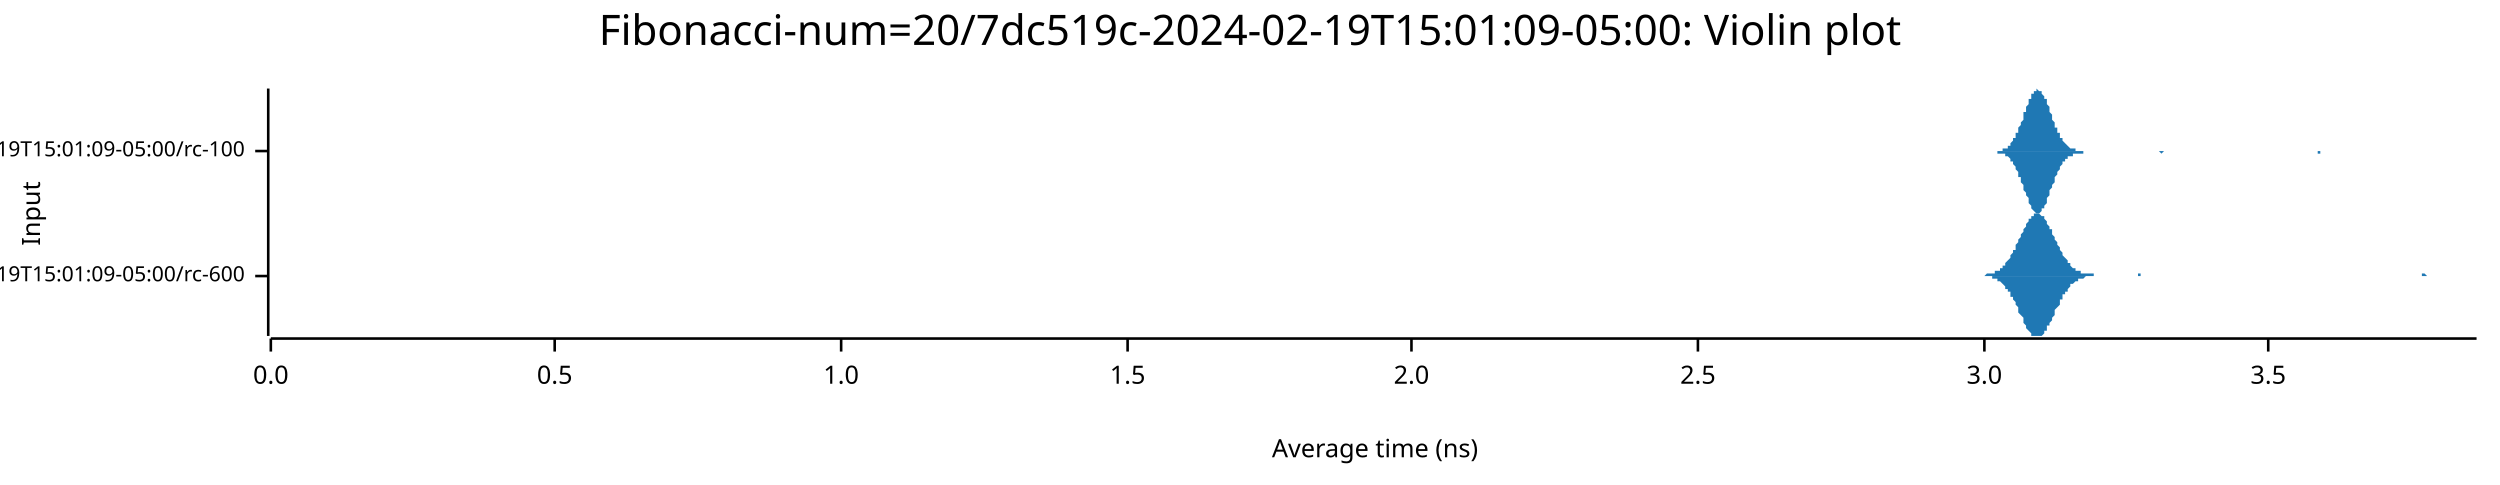
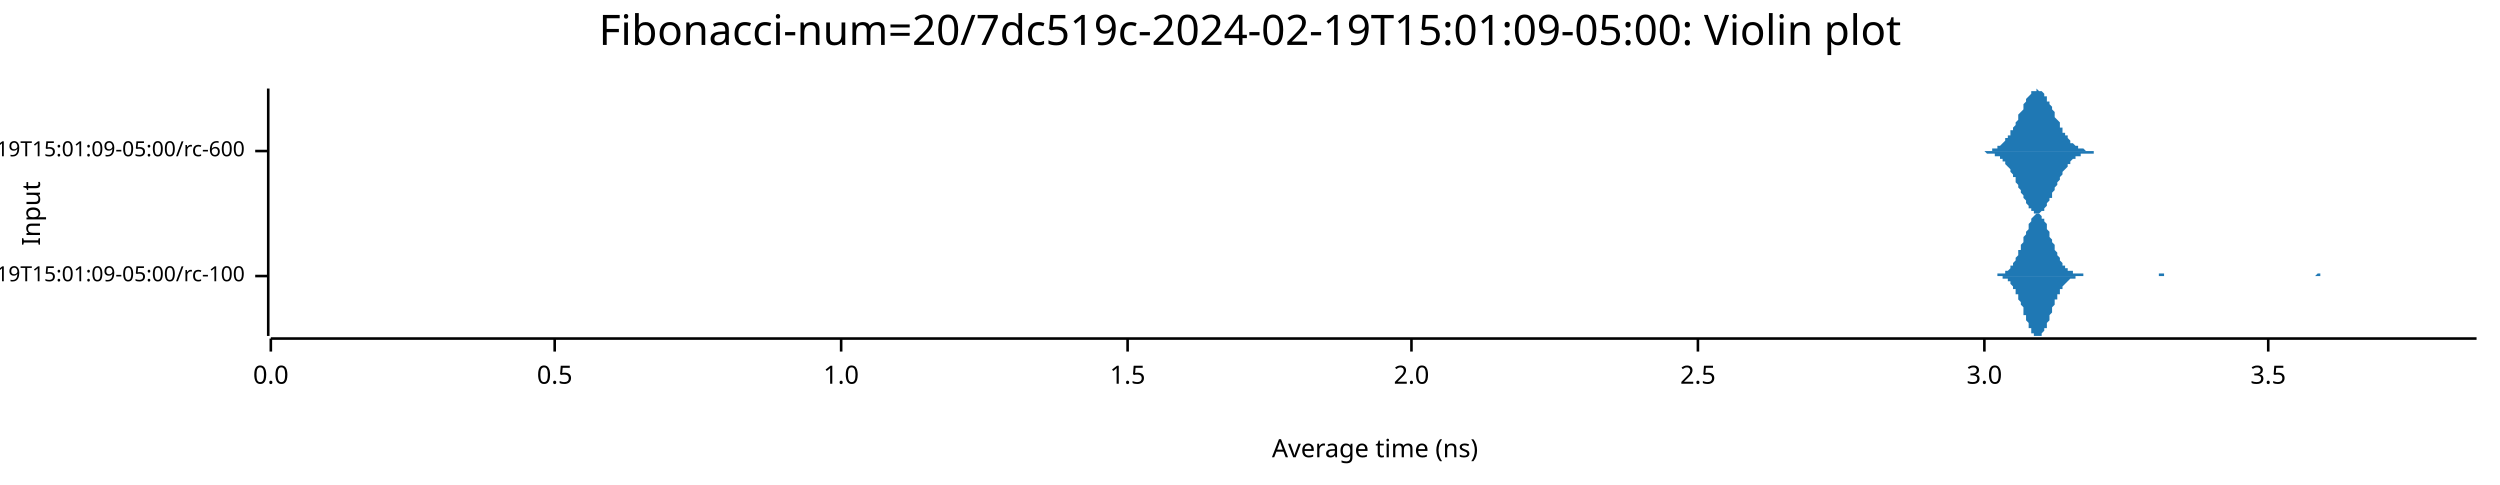
<svg xmlns="http://www.w3.org/2000/svg" width="960" height="186" viewBox="0 0 960 186">
  <text x="480" y="5" dy="0.76em" text-anchor="middle" font-family="sans-serif" font-size="16.129" opacity="1" fill="#000000">
Fibonacci-num=20/7dc519c-2024-02-19T15:01:09-05:00: Violin plot
</text>
  <text x="8" y="82" dy="0.76em" text-anchor="middle" font-family="sans-serif" font-size="9.677" opacity="1" fill="#000000" transform="rotate(270, 8, 82)">
Input
</text>
  <text x="528" y="178" dy="-0.5ex" text-anchor="middle" font-family="sans-serif" font-size="9.677" opacity="1" fill="#000000">
Average time (ns)
</text>
  <polyline fill="none" opacity="1" stroke="#000000" stroke-width="1" points="103,34 103,129 " />
  <text x="94" y="106" dy="0.5ex" text-anchor="end" font-family="sans-serif" font-size="8.065" opacity="1" fill="#000000">
- Fibonacci-num=20/7dc519c-2024-02-19T15:01:09-05:00/rc-600
+ Fibonacci-num=20/7dc519c-2024-02-19T15:01:09-05:00/rc-100
</text>
  <polyline fill="none" opacity="1" stroke="#000000" stroke-width="1" points="98,106 103,106 " />
  <text x="94" y="58" dy="0.5ex" text-anchor="end" font-family="sans-serif" font-size="8.065" opacity="1" fill="#000000">
- Fibonacci-num=20/7dc519c-2024-02-19T15:01:09-05:00/rc-100
+ Fibonacci-num=20/7dc519c-2024-02-19T15:01:09-05:00/rc-600
</text>
  <polyline fill="none" opacity="1" stroke="#000000" stroke-width="1" points="98,58 103,58 " />
  <polyline fill="none" opacity="1" stroke="#000000" stroke-width="1" points="104,130 951,130 " />
  <text x="104" y="140" dy="0.76em" text-anchor="middle" font-family="sans-serif" font-size="9.677" opacity="1" fill="#000000">
0.0
</text>
  <polyline fill="none" opacity="1" stroke="#000000" stroke-width="1" points="104,130 104,135 " />
  <text x="213" y="140" dy="0.76em" text-anchor="middle" font-family="sans-serif" font-size="9.677" opacity="1" fill="#000000">
0.5
</text>
  <polyline fill="none" opacity="1" stroke="#000000" stroke-width="1" points="213,130 213,135 " />
  <text x="323" y="140" dy="0.76em" text-anchor="middle" font-family="sans-serif" font-size="9.677" opacity="1" fill="#000000">
1.0
</text>
  <polyline fill="none" opacity="1" stroke="#000000" stroke-width="1" points="323,130 323,135 " />
  <text x="433" y="140" dy="0.76em" text-anchor="middle" font-family="sans-serif" font-size="9.677" opacity="1" fill="#000000">
1.5
</text>
  <polyline fill="none" opacity="1" stroke="#000000" stroke-width="1" points="433,130 433,135 " />
  <text x="542" y="140" dy="0.76em" text-anchor="middle" font-family="sans-serif" font-size="9.677" opacity="1" fill="#000000">
2.0
</text>
  <polyline fill="none" opacity="1" stroke="#000000" stroke-width="1" points="542,130 542,135 " />
  <text x="652" y="140" dy="0.76em" text-anchor="middle" font-family="sans-serif" font-size="9.677" opacity="1" fill="#000000">
2.5
</text>
  <polyline fill="none" opacity="1" stroke="#000000" stroke-width="1" points="652,130 652,135 " />
  <text x="762" y="140" dy="0.76em" text-anchor="middle" font-family="sans-serif" font-size="9.677" opacity="1" fill="#000000">
3.0
</text>
  <polyline fill="none" opacity="1" stroke="#000000" stroke-width="1" points="762,130 762,135 " />
  <text x="871" y="140" dy="0.76em" text-anchor="middle" font-family="sans-serif" font-size="9.677" opacity="1" fill="#000000">
3.5
</text>
  <polyline fill="none" opacity="1" stroke="#000000" stroke-width="1" points="871,130 871,135 " />
-   <polygon opacity="1" fill="#1F78B4" points="761,106 762,106 762,106 763,105 763,105 763,105 764,105 764,105 764,105 765,105 765,105 766,105 766,105 766,104 767,104 767,104 767,104 768,104 768,103 769,103 769,103 769,102 770,102 770,101 770,101 771,100 771,100 772,99 772,99 772,98 773,97 773,96 774,96 774,95 774,94 775,93 775,93 775,92 776,91 776,90 777,89 777,88 777,88 778,87 778,86 778,86 779,85 779,84 780,84 780,83 780,83 781,83 781,82 781,82 782,82 782,82 783,82 783,82 783,82 784,83 784,83 785,83 785,84 785,84 786,85 786,86 786,86 787,87 787,88 788,88 788,89 788,90 789,91 789,92 789,92 790,93 790,94 791,95 791,95 791,96 792,97 792,98 792,98 793,99 793,99 794,100 794,100 794,101 795,101 795,102 795,102 796,103 796,103 797,103 797,103 797,104 798,104 798,104 799,104 799,104 799,105 800,105 800,105 800,105 801,105 801,105 802,105 802,105 802,105 803,105 803,105 803,105 804,105 804,106 805,106 805,106 805,106 806,106 806,106 806,106 807,106 807,106 808,106 808,106 808,106 809,106 809,106 810,106 810,106 810,106 811,106 811,106 811,106 812,106 812,106 813,106 813,106 813,106 814,106 814,106 814,106 815,106 815,106 816,106 816,106 816,106 817,106 817,106 817,106 818,106 818,106 819,106 819,106 819,106 820,106 820,106 821,106 821,105 821,105 822,105 822,106 822,106 823,106 823,106 824,106 824,106 824,106 825,106 825,106 825,106 826,106 826,106 827,106 827,106 827,106 828,106 828,106 828,106 829,106 829,106 830,106 830,106 830,106 831,106 831,106 831,106 832,106 832,106 833,106 833,106 833,106 834,106 834,106 835,106 835,106 835,106 836,106 836,106 836,106 837,106 837,106 838,106 838,106 838,106 839,106 839,106 839,106 840,106 840,106 841,106 841,106 841,106 842,106 842,106 842,106 843,106 843,106 844,106 844,106 844,106 845,106 845,106 846,106 846,106 846,106 847,106 847,106 847,106 848,106 848,106 849,106 849,106 849,106 850,106 850,106 850,106 851,106 851,106 852,106 852,106 852,106 853,106 853,106 853,106 854,106 854,106 855,106 855,106 855,106 856,106 856,106 857,106 857,106 857,106 858,106 858,106 858,106 859,106 859,106 860,106 860,106 860,106 861,106 861,106 861,106 862,106 862,106 863,106 863,106 863,106 864,106 864,106 864,106 865,106 865,106 866,106 866,106 866,106 867,106 867,106 868,106 868,106 868,106 869,106 869,106 869,106 870,106 870,106 871,106 871,106 871,106 872,106 872,106 872,106 873,106 873,106 874,106 874,106 874,106 875,106 875,106 875,106 876,106 876,106 877,106 877,106 877,106 878,106 878,106 878,106 879,106 879,106 880,106 880,106 880,106 881,106 881,106 882,106 882,106 882,106 883,106 883,106 883,106 884,106 884,106 885,106 885,106 885,106 886,106 886,106 886,106 887,106 887,106 888,106 888,106 888,106 889,106 889,106 889,106 890,106 890,106 891,106 891,106 891,106 892,106 892,106 893,106 893,106 893,106 894,106 894,106 894,106 895,106 895,106 896,106 896,106 896,106 897,106 897,106 897,106 898,106 898,106 899,106 899,106 899,106 900,106 900,106 900,106 901,106 901,106 902,106 902,106 902,106 903,106 903,106 904,106 904,106 904,106 905,106 905,106 905,106 906,106 906,106 907,106 907,106 907,106 908,106 908,106 908,106 909,106 909,106 910,106 910,106 910,106 911,106 911,106 911,106 912,106 912,106 913,106 913,106 913,106 914,106 914,106 914,106 915,106 915,106 916,106 916,106 916,106 917,106 917,106 918,106 918,106 918,106 919,106 919,106 919,106 920,106 920,106 921,106 921,106 921,106 922,106 922,106 922,106 923,106 923,106 924,106 924,106 924,106 925,106 925,106 925,106 926,106 926,106 927,106 927,106 927,106 928,106 928,106 929,106 929,106 929,106 930,106 930,106 930,105 931,105 931,105 932,106 932,106 932,106 933,106 933,106 933,106 934,106 934,106 935,106 935,106 935,106 936,106 936,106 936,106 937,106 937,106 938,106 938,106 938,106 939,106 939,106 940,106 940,106 940,106 941,106 941,106 941,106 942,106 942,106 943,106 943,106 943,106 944,106 944,106 944,106 945,106 945,106 946,106 946,106 946,106 947,106 947,106 947,106 948,106 948,106 949,106 949,106 949,106 950,106 950,106 951,106 951,106 761,106 " />
-   <polygon opacity="1" fill="#1F78B4" points="761,106 762,106 762,106 763,106 763,106 763,106 764,106 764,106 764,106 765,106 765,107 766,107 766,107 766,107 767,107 767,107 767,108 768,108 768,108 769,109 769,109 769,109 770,110 770,110 770,111 771,111 771,112 772,112 772,113 772,114 773,114 773,115 774,116 774,117 774,117 775,118 775,119 775,120 776,121 776,121 777,122 777,123 777,124 778,125 778,125 778,126 779,127 779,127 780,128 780,128 780,129 781,129 781,129 781,129 782,129 782,129 783,129 783,129 783,129 784,129 784,129 785,128 785,128 785,127 786,127 786,126 786,125 787,125 787,124 788,123 788,122 788,122 789,121 789,120 789,119 790,118 790,118 791,117 791,116 791,115 792,115 792,114 792,113 793,113 793,112 794,112 794,111 794,111 795,110 795,110 795,109 796,109 796,109 797,108 797,108 797,108 798,108 798,107 799,107 799,107 799,107 800,107 800,107 800,107 801,106 801,106 802,106 802,106 802,106 803,106 803,106 803,106 804,106 804,106 805,106 805,106 805,106 806,106 806,106 806,106 807,106 807,106 808,106 808,106 808,106 809,106 809,106 810,106 810,106 810,106 811,106 811,106 811,106 812,106 812,106 813,106 813,106 813,106 814,106 814,106 814,106 815,106 815,106 816,106 816,106 816,106 817,106 817,106 817,106 818,106 818,106 819,106 819,106 819,106 820,106 820,106 821,106 821,106 821,106 822,106 822,106 822,106 823,106 823,106 824,106 824,106 824,106 825,106 825,106 825,106 826,106 826,106 827,106 827,106 827,106 828,106 828,106 828,106 829,106 829,106 830,106 830,106 830,106 831,106 831,106 831,106 832,106 832,106 833,106 833,106 833,106 834,106 834,106 835,106 835,106 835,106 836,106 836,106 836,106 837,106 837,106 838,106 838,106 838,106 839,106 839,106 839,106 840,106 840,106 841,106 841,106 841,106 842,106 842,106 842,106 843,106 843,106 844,106 844,106 844,106 845,106 845,106 846,106 846,106 846,106 847,106 847,106 847,106 848,106 848,106 849,106 849,106 849,106 850,106 850,106 850,106 851,106 851,106 852,106 852,106 852,106 853,106 853,106 853,106 854,106 854,106 855,106 855,106 855,106 856,106 856,106 857,106 857,106 857,106 858,106 858,106 858,106 859,106 859,106 860,106 860,106 860,106 861,106 861,106 861,106 862,106 862,106 863,106 863,106 863,106 864,106 864,106 864,106 865,106 865,106 866,106 866,106 866,106 867,106 867,106 868,106 868,106 868,106 869,106 869,106 869,106 870,106 870,106 871,106 871,106 871,106 872,106 872,106 872,106 873,106 873,106 874,106 874,106 874,106 875,106 875,106 875,106 876,106 876,106 877,106 877,106 877,106 878,106 878,106 878,106 879,106 879,106 880,106 880,106 880,106 881,106 881,106 882,106 882,106 882,106 883,106 883,106 883,106 884,106 884,106 885,106 885,106 885,106 886,106 886,106 886,106 887,106 887,106 888,106 888,106 888,106 889,106 889,106 889,106 890,106 890,106 891,106 891,106 891,106 892,106 892,106 893,106 893,106 893,106 894,106 894,106 894,106 895,106 895,106 896,106 896,106 896,106 897,106 897,106 897,106 898,106 898,106 899,106 899,106 899,106 900,106 900,106 900,106 901,106 901,106 902,106 902,106 902,106 903,106 903,106 904,106 904,106 904,106 905,106 905,106 905,106 906,106 906,106 907,106 907,106 907,106 908,106 908,106 908,106 909,106 909,106 910,106 910,106 910,106 911,106 911,106 911,106 912,106 912,106 913,106 913,106 913,106 914,106 914,106 914,106 915,106 915,106 916,106 916,106 916,106 917,106 917,106 918,106 918,106 918,106 919,106 919,106 919,106 920,106 920,106 921,106 921,106 921,106 922,106 922,106 922,106 923,106 923,106 924,106 924,106 924,106 925,106 925,106 925,106 926,106 926,106 927,106 927,106 927,106 928,106 928,106 929,106 929,106 929,106 930,106 930,106 930,106 931,106 931,106 932,106 932,106 932,106 933,106 933,106 933,106 934,106 934,106 935,106 935,106 935,106 936,106 936,106 936,106 937,106 937,106 938,106 938,106 938,106 939,106 939,106 940,106 940,106 940,106 941,106 941,106 941,106 942,106 942,106 943,106 943,106 943,106 944,106 944,106 944,106 945,106 945,106 946,106 946,106 946,106 947,106 947,106 947,106 948,106 948,106 949,106 949,106 949,106 950,106 950,106 951,106 951,106 761,106 " />
-   <polygon opacity="1" fill="#1F78B4" points="766,58 766,58 767,58 767,58 767,58 767,58 768,58 768,58 768,58 768,58 769,58 769,57 769,57 770,57 770,57 770,57 770,57 771,57 771,56 771,56 772,56 772,55 772,55 772,55 773,54 773,54 773,53 774,53 774,52 774,52 774,51 775,51 775,50 775,49 775,49 776,48 776,47 776,47 777,46 777,45 777,44 777,43 778,43 778,42 778,41 779,40 779,40 779,39 779,38 780,38 780,37 780,37 780,36 781,36 781,35 781,35 782,35 782,35 782,35 782,34 783,35 783,35 783,35 784,35 784,35 784,36 784,36 785,37 785,37 785,38 786,38 786,39 786,40 786,40 787,41 787,42 787,43 787,43 788,44 788,45 788,46 789,47 789,47 789,48 789,49 790,49 790,50 790,51 791,51 791,52 791,52 791,53 792,53 792,54 792,54 792,54 793,55 793,55 793,55 794,56 794,56 794,56 794,56 795,57 795,57 795,57 796,57 796,57 796,57 796,57 797,57 797,57 797,58 798,58 798,58 798,58 798,58 799,58 799,58 799,58 799,58 800,58 800,58 800,58 801,58 801,58 801,58 801,58 802,58 802,58 802,58 803,58 803,58 803,58 803,58 804,58 804,58 804,58 804,58 805,58 805,58 805,58 806,58 806,58 806,58 806,58 807,58 807,58 807,58 808,58 808,58 808,58 808,58 809,58 809,58 809,58 810,58 810,58 810,58 810,58 811,58 811,58 811,58 811,58 812,58 812,58 812,58 813,58 813,58 813,58 813,58 814,58 814,58 814,58 815,58 815,58 815,58 815,58 816,58 816,58 816,58 816,58 817,58 817,58 817,58 818,58 818,58 818,58 818,58 819,58 819,58 819,58 820,58 820,58 820,58 820,58 821,58 821,58 821,58 822,58 822,58 822,58 822,58 823,58 823,58 823,58 823,58 824,58 824,58 824,58 825,58 825,58 825,58 825,58 826,58 826,58 826,58 827,58 827,58 827,58 827,58 828,58 828,58 828,58 828,58 829,58 829,58 829,58 830,58 830,58 830,58 830,58 831,58 831,58 831,58 832,58 832,58 832,58 832,58 833,58 833,58 833,58 834,58 834,58 834,58 834,58 835,58 835,58 835,58 835,58 836,58 836,58 836,58 837,58 837,58 837,58 837,58 838,58 838,58 838,58 839,58 839,58 839,58 839,58 840,58 840,58 840,58 841,58 841,58 841,58 841,58 842,58 842,58 842,58 842,58 843,58 843,58 843,58 844,58 844,58 844,58 844,58 845,58 845,58 845,58 846,58 846,58 846,58 846,58 847,58 847,58 847,58 847,58 848,58 848,58 848,58 849,58 849,58 849,58 849,58 850,58 850,58 850,58 851,58 851,58 851,58 851,58 852,58 852,58 852,58 853,58 853,58 853,58 853,58 854,58 854,58 854,58 854,58 855,58 855,58 855,58 856,58 856,58 856,58 856,58 857,58 857,58 857,58 858,58 858,58 858,58 858,58 859,58 859,58 859,58 859,58 860,58 860,58 860,58 861,58 861,58 861,58 861,58 862,58 862,58 862,58 863,58 863,58 863,58 863,58 864,58 864,58 864,58 865,58 865,58 865,58 865,58 866,58 866,58 866,58 866,58 867,58 867,58 867,58 868,58 868,58 868,58 868,58 869,58 869,58 869,58 870,58 870,58 870,58 870,58 871,58 871,58 871,58 871,58 872,58 872,58 872,58 873,58 873,58 873,58 873,58 874,58 874,58 874,58 875,58 875,58 875,58 875,58 876,58 876,58 876,58 877,58 877,58 877,58 877,58 878,58 878,58 878,58 878,58 879,58 879,58 879,58 880,58 880,58 880,58 880,58 881,58 881,58 881,58 882,58 882,58 882,58 882,58 883,58 883,58 883,58 883,58 884,58 884,58 884,58 885,58 885,58 885,58 885,58 886,58 886,58 886,58 887,58 887,58 887,58 887,58 888,58 888,58 888,58 889,58 889,58 889,58 889,58 890,58 890,58 890,58 890,58 891,58 891,58 891,58 892,58 892,58 892,58 892,58 893,58 893,58 893,58 894,58 894,58 894,58 894,58 895,58 895,58 895,58 895,58 896,58 896,58 896,58 897,58 897,58 897,58 897,58 898,58 898,58 898,58 899,58 899,58 899,58 899,58 900,58 900,58 900,58 901,58 901,58 901,58 901,58 902,58 902,58 902,58 902,58 903,58 903,58 903,58 904,58 904,58 904,58 904,58 905,58 905,58 905,58 905,58 766,58 " />
-   <polygon opacity="1" fill="#1F78B4" points="766,58 766,58 767,58 767,58 767,59 767,59 768,59 768,59 768,59 768,59 769,59 769,59 769,59 770,59 770,59 770,60 770,60 771,60 771,60 771,60 772,61 772,61 772,61 772,62 773,62 773,63 773,63 774,64 774,64 774,65 774,65 775,66 775,66 775,67 775,68 776,68 776,69 776,70 777,71 777,71 777,72 777,73 778,74 778,75 778,75 779,76 779,77 779,78 779,78 780,79 780,79 780,80 780,80 781,81 781,81 781,81 782,82 782,82 782,82 782,82 783,82 783,82 783,82 784,81 784,81 784,81 784,80 785,80 785,79 785,79 786,78 786,77 786,77 786,76 787,75 787,75 787,74 787,73 788,72 788,71 788,71 789,70 789,69 789,69 789,68 790,67 790,67 790,66 791,65 791,65 791,64 791,64 792,63 792,63 792,62 792,62 793,62 793,61 793,61 794,61 794,61 794,60 794,60 795,60 795,60 795,60 796,60 796,59 796,59 796,59 797,59 797,59 797,59 798,59 798,59 798,59 798,59 799,59 799,59 799,59 799,59 800,59 800,59 800,58 801,58 801,58 801,58 801,58 802,58 802,58 802,58 803,58 803,58 803,58 803,58 804,58 804,58 804,58 804,58 805,58 805,58 805,58 806,58 806,58 806,58 806,58 807,58 807,58 807,58 808,58 808,58 808,58 808,58 809,58 809,58 809,58 810,58 810,58 810,58 810,58 811,58 811,58 811,58 811,58 812,58 812,58 812,58 813,58 813,58 813,58 813,58 814,58 814,58 814,58 815,58 815,58 815,58 815,58 816,58 816,58 816,58 816,58 817,58 817,58 817,58 818,58 818,58 818,58 818,58 819,58 819,58 819,58 820,58 820,58 820,58 820,58 821,58 821,58 821,58 822,58 822,58 822,58 822,58 823,58 823,58 823,58 823,58 824,58 824,58 824,58 825,58 825,58 825,58 825,58 826,58 826,58 826,58 827,58 827,58 827,58 827,58 828,58 828,58 828,58 828,58 829,58 829,58 829,58 830,59 830,59 830,59 830,59 831,58 831,58 831,58 832,58 832,58 832,58 832,58 833,58 833,58 833,58 834,58 834,58 834,58 834,58 835,58 835,58 835,58 835,58 836,58 836,58 836,58 837,58 837,58 837,58 837,58 838,58 838,58 838,58 839,58 839,58 839,58 839,58 840,58 840,58 840,58 841,58 841,58 841,58 841,58 842,58 842,58 842,58 842,58 843,58 843,58 843,58 844,58 844,58 844,58 844,58 845,58 845,58 845,58 846,58 846,58 846,58 846,58 847,58 847,58 847,58 847,58 848,58 848,58 848,58 849,58 849,58 849,58 849,58 850,58 850,58 850,58 851,58 851,58 851,58 851,58 852,58 852,58 852,58 853,58 853,58 853,58 853,58 854,58 854,58 854,58 854,58 855,58 855,58 855,58 856,58 856,58 856,58 856,58 857,58 857,58 857,58 858,58 858,58 858,58 858,58 859,58 859,58 859,58 859,58 860,58 860,58 860,58 861,58 861,58 861,58 861,58 862,58 862,58 862,58 863,58 863,58 863,58 863,58 864,58 864,58 864,58 865,58 865,58 865,58 865,58 866,58 866,58 866,58 866,58 867,58 867,58 867,58 868,58 868,58 868,58 868,58 869,58 869,58 869,58 870,58 870,58 870,58 870,58 871,58 871,58 871,58 871,58 872,58 872,58 872,58 873,58 873,58 873,58 873,58 874,58 874,58 874,58 875,58 875,58 875,58 875,58 876,58 876,58 876,58 877,58 877,58 877,58 877,58 878,58 878,58 878,58 878,58 879,58 879,58 879,58 880,58 880,58 880,58 880,58 881,58 881,58 881,58 882,58 882,58 882,58 882,58 883,58 883,58 883,58 883,58 884,58 884,58 884,58 885,58 885,58 885,58 885,58 886,58 886,58 886,58 887,58 887,58 887,58 887,58 888,58 888,58 888,58 889,58 889,58 889,58 889,58 890,58 890,59 890,59 890,59 891,59 891,58 891,58 892,58 892,58 892,58 892,58 893,58 893,58 893,58 894,58 894,58 894,58 894,58 895,58 895,58 895,58 895,58 896,58 896,58 896,58 897,58 897,58 897,58 897,58 898,58 898,58 898,58 899,58 899,58 899,58 899,58 900,58 900,58 900,58 901,58 901,58 901,58 901,58 902,58 902,58 902,58 902,58 903,58 903,58 903,58 904,58 904,58 904,58 904,58 905,58 905,58 905,58 905,58 766,58 " />
+   <polygon opacity="1" fill="#1F78B4" points="766,106 766,106 767,106 767,106 767,105 767,105 768,105 768,105 768,105 768,105 769,105 769,105 769,105 770,105 770,105 770,104 770,104 771,104 771,104 771,104 772,103 772,103 772,103 772,102 773,102 773,101 773,101 774,100 774,100 774,99 774,99 775,98 775,98 775,97 775,96 776,96 776,95 776,94 777,93 777,93 777,92 777,91 778,90 778,89 778,89 779,88 779,87 779,86 779,86 780,85 780,85 780,84 780,84 781,83 781,83 781,83 782,82 782,82 782,82 782,82 783,82 783,82 783,82 784,83 784,83 784,83 784,84 785,84 785,85 785,85 786,86 786,87 786,87 786,88 787,89 787,89 787,90 787,91 788,92 788,93 788,93 789,94 789,95 789,95 789,96 790,97 790,97 790,98 791,99 791,99 791,100 791,100 792,101 792,101 792,102 792,102 793,102 793,103 793,103 794,103 794,103 794,104 794,104 795,104 795,104 795,104 796,104 796,105 796,105 796,105 797,105 797,105 797,105 798,105 798,105 798,105 798,105 799,105 799,105 799,105 799,105 800,105 800,105 800,106 801,106 801,106 801,106 801,106 802,106 802,106 802,106 803,106 803,106 803,106 803,106 804,106 804,106 804,106 804,106 805,106 805,106 805,106 806,106 806,106 806,106 806,106 807,106 807,106 807,106 808,106 808,106 808,106 808,106 809,106 809,106 809,106 810,106 810,106 810,106 810,106 811,106 811,106 811,106 811,106 812,106 812,106 812,106 813,106 813,106 813,106 813,106 814,106 814,106 814,106 815,106 815,106 815,106 815,106 816,106 816,106 816,106 816,106 817,106 817,106 817,106 818,106 818,106 818,106 818,106 819,106 819,106 819,106 820,106 820,106 820,106 820,106 821,106 821,106 821,106 822,106 822,106 822,106 822,106 823,106 823,106 823,106 823,106 824,106 824,106 824,106 825,106 825,106 825,106 825,106 826,106 826,106 826,106 827,106 827,106 827,106 827,106 828,106 828,106 828,106 828,106 829,106 829,106 829,105 830,105 830,105 830,105 830,105 831,105 831,106 831,106 832,106 832,106 832,106 832,106 833,106 833,106 833,106 834,106 834,106 834,106 834,106 835,106 835,106 835,106 835,106 836,106 836,106 836,106 837,106 837,106 837,106 837,106 838,106 838,106 838,106 839,106 839,106 839,106 839,106 840,106 840,106 840,106 841,106 841,106 841,106 841,106 842,106 842,106 842,106 842,106 843,106 843,106 843,106 844,106 844,106 844,106 844,106 845,106 845,106 845,106 846,106 846,106 846,106 846,106 847,106 847,106 847,106 847,106 848,106 848,106 848,106 849,106 849,106 849,106 849,106 850,106 850,106 850,106 851,106 851,106 851,106 851,106 852,106 852,106 852,106 853,106 853,106 853,106 853,106 854,106 854,106 854,106 854,106 855,106 855,106 855,106 856,106 856,106 856,106 856,106 857,106 857,106 857,106 858,106 858,106 858,106 858,106 859,106 859,106 859,106 859,106 860,106 860,106 860,106 861,106 861,106 861,106 861,106 862,106 862,106 862,106 863,106 863,106 863,106 863,106 864,106 864,106 864,106 865,106 865,106 865,106 865,106 866,106 866,106 866,106 866,106 867,106 867,106 867,106 868,106 868,106 868,106 868,106 869,106 869,106 869,106 870,106 870,106 870,106 870,106 871,106 871,106 871,106 871,106 872,106 872,106 872,106 873,106 873,106 873,106 873,106 874,106 874,106 874,106 875,106 875,106 875,106 875,106 876,106 876,106 876,106 877,106 877,106 877,106 877,106 878,106 878,106 878,106 878,106 879,106 879,106 879,106 880,106 880,106 880,106 880,106 881,106 881,106 881,106 882,106 882,106 882,106 882,106 883,106 883,106 883,106 883,106 884,106 884,106 884,106 885,106 885,106 885,106 885,106 886,106 886,106 886,106 887,106 887,106 887,106 887,106 888,106 888,106 888,106 889,106 889,106 889,106 889,106 890,105 890,105 890,105 890,105 891,105 891,105 891,106 892,106 892,106 892,106 892,106 893,106 893,106 893,106 894,106 894,106 894,106 894,106 895,106 895,106 895,106 895,106 896,106 896,106 896,106 897,106 897,106 897,106 897,106 898,106 898,106 898,106 899,106 899,106 899,106 899,106 900,106 900,106 900,106 901,106 901,106 901,106 901,106 902,106 902,106 902,106 902,106 903,106 903,106 903,106 904,106 904,106 904,106 904,106 905,106 905,106 905,106 905,106 766,106 " />
+   <polygon opacity="1" fill="#1F78B4" points="766,106 766,106 767,106 767,106 767,106 767,106 768,106 768,106 768,106 768,106 769,106 769,107 769,107 770,107 770,107 770,107 770,107 771,107 771,108 771,108 772,108 772,109 772,109 772,109 773,110 773,110 773,111 774,111 774,112 774,112 774,113 775,113 775,114 775,115 775,115 776,116 776,117 776,117 777,118 777,119 777,120 777,121 778,121 778,122 778,123 779,124 779,124 779,125 779,126 780,126 780,127 780,127 780,128 781,128 781,129 781,129 782,129 782,129 782,129 782,129 783,129 783,129 783,129 784,129 784,129 784,128 784,128 785,127 785,127 785,126 786,126 786,125 786,124 786,124 787,123 787,122 787,121 787,121 788,120 788,119 788,118 789,117 789,117 789,116 789,115 790,115 790,114 790,113 791,113 791,112 791,112 791,111 792,111 792,110 792,110 792,110 793,109 793,109 793,109 794,108 794,108 794,108 794,108 795,107 795,107 795,107 796,107 796,107 796,107 796,107 797,107 797,107 797,106 798,106 798,106 798,106 798,106 799,106 799,106 799,106 799,106 800,106 800,106 800,106 801,106 801,106 801,106 801,106 802,106 802,106 802,106 803,106 803,106 803,106 803,106 804,106 804,106 804,106 804,106 805,106 805,106 805,106 806,106 806,106 806,106 806,106 807,106 807,106 807,106 808,106 808,106 808,106 808,106 809,106 809,106 809,106 810,106 810,106 810,106 810,106 811,106 811,106 811,106 811,106 812,106 812,106 812,106 813,106 813,106 813,106 813,106 814,106 814,106 814,106 815,106 815,106 815,106 815,106 816,106 816,106 816,106 816,106 817,106 817,106 817,106 818,106 818,106 818,106 818,106 819,106 819,106 819,106 820,106 820,106 820,106 820,106 821,106 821,106 821,106 822,106 822,106 822,106 822,106 823,106 823,106 823,106 823,106 824,106 824,106 824,106 825,106 825,106 825,106 825,106 826,106 826,106 826,106 827,106 827,106 827,106 827,106 828,106 828,106 828,106 828,106 829,106 829,106 829,106 830,106 830,106 830,106 830,106 831,106 831,106 831,106 832,106 832,106 832,106 832,106 833,106 833,106 833,106 834,106 834,106 834,106 834,106 835,106 835,106 835,106 835,106 836,106 836,106 836,106 837,106 837,106 837,106 837,106 838,106 838,106 838,106 839,106 839,106 839,106 839,106 840,106 840,106 840,106 841,106 841,106 841,106 841,106 842,106 842,106 842,106 842,106 843,106 843,106 843,106 844,106 844,106 844,106 844,106 845,106 845,106 845,106 846,106 846,106 846,106 846,106 847,106 847,106 847,106 847,106 848,106 848,106 848,106 849,106 849,106 849,106 849,106 850,106 850,106 850,106 851,106 851,106 851,106 851,106 852,106 852,106 852,106 853,106 853,106 853,106 853,106 854,106 854,106 854,106 854,106 855,106 855,106 855,106 856,106 856,106 856,106 856,106 857,106 857,106 857,106 858,106 858,106 858,106 858,106 859,106 859,106 859,106 859,106 860,106 860,106 860,106 861,106 861,106 861,106 861,106 862,106 862,106 862,106 863,106 863,106 863,106 863,106 864,106 864,106 864,106 865,106 865,106 865,106 865,106 866,106 866,106 866,106 866,106 867,106 867,106 867,106 868,106 868,106 868,106 868,106 869,106 869,106 869,106 870,106 870,106 870,106 870,106 871,106 871,106 871,106 871,106 872,106 872,106 872,106 873,106 873,106 873,106 873,106 874,106 874,106 874,106 875,106 875,106 875,106 875,106 876,106 876,106 876,106 877,106 877,106 877,106 877,106 878,106 878,106 878,106 878,106 879,106 879,106 879,106 880,106 880,106 880,106 880,106 881,106 881,106 881,106 882,106 882,106 882,106 882,106 883,106 883,106 883,106 883,106 884,106 884,106 884,106 885,106 885,106 885,106 885,106 886,106 886,106 886,106 887,106 887,106 887,106 887,106 888,106 888,106 888,106 889,106 889,106 889,106 889,106 890,106 890,106 890,106 890,106 891,106 891,106 891,106 892,106 892,106 892,106 892,106 893,106 893,106 893,106 894,106 894,106 894,106 894,106 895,106 895,106 895,106 895,106 896,106 896,106 896,106 897,106 897,106 897,106 897,106 898,106 898,106 898,106 899,106 899,106 899,106 899,106 900,106 900,106 900,106 901,106 901,106 901,106 901,106 902,106 902,106 902,106 902,106 903,106 903,106 903,106 904,106 904,106 904,106 904,106 905,106 905,106 905,106 905,106 766,106 " />
+   <polygon opacity="1" fill="#1F78B4" points="761,58 762,58 762,58 763,58 763,58 763,58 764,58 764,58 764,58 765,58 765,57 766,57 766,57 766,57 767,57 767,57 767,56 768,56 768,56 769,55 769,55 769,55 770,54 770,54 770,53 771,53 771,52 772,52 772,51 772,50 773,50 773,49 774,48 774,47 774,47 775,46 775,45 775,44 776,43 776,43 777,42 777,41 777,40 778,39 778,39 778,38 779,37 779,37 780,36 780,36 780,35 781,35 781,35 781,35 782,35 782,34 783,35 783,35 783,35 784,35 784,35 785,36 785,36 785,37 786,37 786,38 786,39 787,39 787,40 788,41 788,42 788,42 789,43 789,44 789,45 790,46 790,46 791,47 791,48 791,49 792,49 792,50 792,51 793,51 793,52 794,52 794,53 794,53 795,54 795,54 795,55 796,55 796,55 797,56 797,56 797,56 798,56 798,57 799,57 799,57 799,57 800,57 800,57 800,57 801,58 801,58 802,58 802,58 802,58 803,58 803,58 803,58 804,58 804,58 805,58 805,58 805,58 806,58 806,58 806,58 807,58 807,58 808,58 808,58 808,58 809,58 809,58 810,58 810,58 810,58 811,58 811,58 811,58 812,58 812,58 813,58 813,58 813,58 814,58 814,58 814,58 815,58 815,58 816,58 816,58 816,58 817,58 817,58 817,58 818,58 818,58 819,58 819,58 819,58 820,58 820,58 821,58 821,58 821,58 822,58 822,58 822,58 823,58 823,58 824,58 824,58 824,58 825,58 825,58 825,58 826,58 826,58 827,58 827,58 827,58 828,58 828,58 828,58 829,58 829,58 830,58 830,58 830,58 831,58 831,58 831,58 832,58 832,58 833,58 833,58 833,58 834,58 834,58 835,58 835,58 835,58 836,58 836,58 836,58 837,58 837,58 838,58 838,58 838,58 839,58 839,58 839,58 840,58 840,58 841,58 841,58 841,58 842,58 842,58 842,58 843,58 843,58 844,58 844,58 844,58 845,58 845,58 846,58 846,58 846,58 847,58 847,58 847,58 848,58 848,58 849,58 849,58 849,58 850,58 850,58 850,58 851,58 851,58 852,58 852,58 852,58 853,58 853,58 853,58 854,58 854,58 855,58 855,58 855,58 856,58 856,58 857,58 857,58 857,58 858,58 858,58 858,58 859,58 859,58 860,58 860,58 860,58 861,58 861,58 861,58 862,58 862,58 863,58 863,58 863,58 864,58 864,58 864,58 865,58 865,58 866,58 866,58 866,58 867,58 867,58 868,58 868,58 868,58 869,58 869,58 869,58 870,58 870,58 871,58 871,58 871,58 872,58 872,58 872,58 873,58 873,58 874,58 874,58 874,58 875,58 875,58 875,58 876,58 876,58 877,58 877,58 877,58 878,58 878,58 878,58 879,58 879,58 880,58 880,58 880,58 881,58 881,58 882,58 882,58 882,58 883,58 883,58 883,58 884,58 884,58 885,58 885,58 885,58 886,58 886,58 886,58 887,58 887,58 888,58 888,58 888,58 889,58 889,58 889,58 890,58 890,58 891,58 891,58 891,58 892,58 892,58 893,58 893,58 893,58 894,58 894,58 894,58 895,58 895,58 896,58 896,58 896,58 897,58 897,58 897,58 898,58 898,58 899,58 899,58 899,58 900,58 900,58 900,58 901,58 901,58 902,58 902,58 902,58 903,58 903,58 904,58 904,58 904,58 905,58 905,58 905,58 906,58 906,58 907,58 907,58 907,58 908,58 908,58 908,58 909,58 909,58 910,58 910,58 910,58 911,58 911,58 911,58 912,58 912,58 913,58 913,58 913,58 914,58 914,58 914,58 915,58 915,58 916,58 916,58 916,58 917,58 917,58 918,58 918,58 918,58 919,58 919,58 919,58 920,58 920,58 921,58 921,58 921,58 922,58 922,58 922,58 923,58 923,58 924,58 924,58 924,58 925,58 925,58 925,58 926,58 926,58 927,58 927,58 927,58 928,58 928,58 929,58 929,58 929,58 930,58 930,58 930,58 931,58 931,58 932,58 932,58 932,58 933,58 933,58 933,58 934,58 934,58 935,58 935,58 935,58 936,58 936,58 936,58 937,58 937,58 938,58 938,58 938,58 939,58 939,58 940,58 940,58 940,58 941,58 941,58 941,58 942,58 942,58 943,58 943,58 943,58 944,58 944,58 944,58 945,58 945,58 946,58 946,58 946,58 947,58 947,58 947,58 948,58 948,58 949,58 949,58 949,58 950,58 950,58 951,58 951,58 761,58 " />
+   <polygon opacity="1" fill="#1F78B4" points="761,58 762,58 762,58 763,59 763,59 763,59 764,59 764,59 764,59 765,59 765,59 766,59 766,59 766,60 767,60 767,60 767,60 768,60 768,61 769,61 769,61 769,62 770,62 770,63 770,63 771,64 771,64 772,65 772,65 772,66 773,67 773,68 774,68 774,69 774,70 775,71 775,71 775,72 776,73 776,74 777,75 777,76 777,76 778,77 778,78 778,78 779,79 779,80 780,80 780,81 780,81 781,81 781,82 781,82 782,82 782,82 783,82 783,82 783,82 784,81 784,81 785,81 785,80 785,80 786,79 786,78 786,78 787,77 787,76 788,76 788,75 788,74 789,73 789,72 789,72 790,71 790,70 791,69 791,69 791,68 792,67 792,66 792,66 793,65 793,65 794,64 794,64 794,63 795,63 795,62 795,62 796,61 796,61 797,61 797,61 797,60 798,60 798,60 799,60 799,60 799,59 800,59 800,59 800,59 801,59 801,59 802,59 802,59 802,59 803,59 803,59 803,59 804,59 804,58 805,58 805,58 805,58 806,58 806,58 806,58 807,58 807,58 808,58 808,58 808,58 809,58 809,58 810,58 810,58 810,58 811,58 811,58 811,58 812,58 812,58 813,58 813,58 813,58 814,58 814,58 814,58 815,58 815,58 816,58 816,58 816,58 817,58 817,58 817,58 818,58 818,58 819,58 819,58 819,58 820,58 820,58 821,58 821,58 821,58 822,58 822,58 822,58 823,58 823,58 824,58 824,58 824,58 825,58 825,58 825,58 826,58 826,58 827,58 827,58 827,58 828,58 828,58 828,58 829,58 829,58 830,58 830,58 830,58 831,58 831,58 831,58 832,58 832,58 833,58 833,58 833,58 834,58 834,58 835,58 835,58 835,58 836,58 836,58 836,58 837,58 837,58 838,58 838,58 838,58 839,58 839,58 839,58 840,58 840,58 841,58 841,58 841,58 842,58 842,58 842,58 843,58 843,58 844,58 844,58 844,58 845,58 845,58 846,58 846,58 846,58 847,58 847,58 847,58 848,58 848,58 849,58 849,58 849,58 850,58 850,58 850,58 851,58 851,58 852,58 852,58 852,58 853,58 853,58 853,58 854,58 854,58 855,58 855,58 855,58 856,58 856,58 857,58 857,58 857,58 858,58 858,58 858,58 859,58 859,58 860,58 860,58 860,58 861,58 861,58 861,58 862,58 862,58 863,58 863,58 863,58 864,58 864,58 864,58 865,58 865,58 866,58 866,58 866,58 867,58 867,58 868,58 868,58 868,58 869,58 869,58 869,58 870,58 870,58 871,58 871,58 871,58 872,58 872,58 872,58 873,58 873,58 874,58 874,58 874,58 875,58 875,58 875,58 876,58 876,58 877,58 877,58 877,58 878,58 878,58 878,58 879,58 879,58 880,58 880,58 880,58 881,58 881,58 882,58 882,58 882,58 883,58 883,58 883,58 884,58 884,58 885,58 885,58 885,58 886,58 886,58 886,58 887,58 887,58 888,58 888,58 888,58 889,58 889,58 889,58 890,58 890,58 891,58 891,58 891,58 892,58 892,58 893,58 893,58 893,58 894,58 894,58 894,58 895,58 895,58 896,58 896,58 896,58 897,58 897,58 897,58 898,58 898,58 899,58 899,58 899,58 900,58 900,58 900,58 901,58 901,58 902,58 902,58 902,58 903,58 903,58 904,58 904,58 904,58 905,58 905,58 905,58 906,58 906,58 907,58 907,58 907,58 908,58 908,58 908,58 909,58 909,58 910,58 910,58 910,58 911,58 911,58 911,58 912,58 912,58 913,58 913,58 913,58 914,58 914,58 914,58 915,58 915,58 916,58 916,58 916,58 917,58 917,58 918,58 918,58 918,58 919,58 919,58 919,58 920,58 920,58 921,58 921,58 921,58 922,58 922,58 922,58 923,58 923,58 924,58 924,58 924,58 925,58 925,58 925,58 926,58 926,58 927,58 927,58 927,58 928,58 928,58 929,58 929,58 929,58 930,58 930,58 930,58 931,58 931,58 932,58 932,58 932,58 933,58 933,58 933,58 934,58 934,58 935,58 935,58 935,58 936,58 936,58 936,58 937,58 937,58 938,58 938,58 938,58 939,58 939,58 940,58 940,58 940,58 941,58 941,58 941,58 942,58 942,58 943,58 943,58 943,58 944,58 944,58 944,58 945,58 945,58 946,58 946,58 946,58 947,58 947,58 947,58 948,58 948,58 949,58 949,58 949,58 950,58 950,58 951,58 951,58 761,58 " />
</svg>
